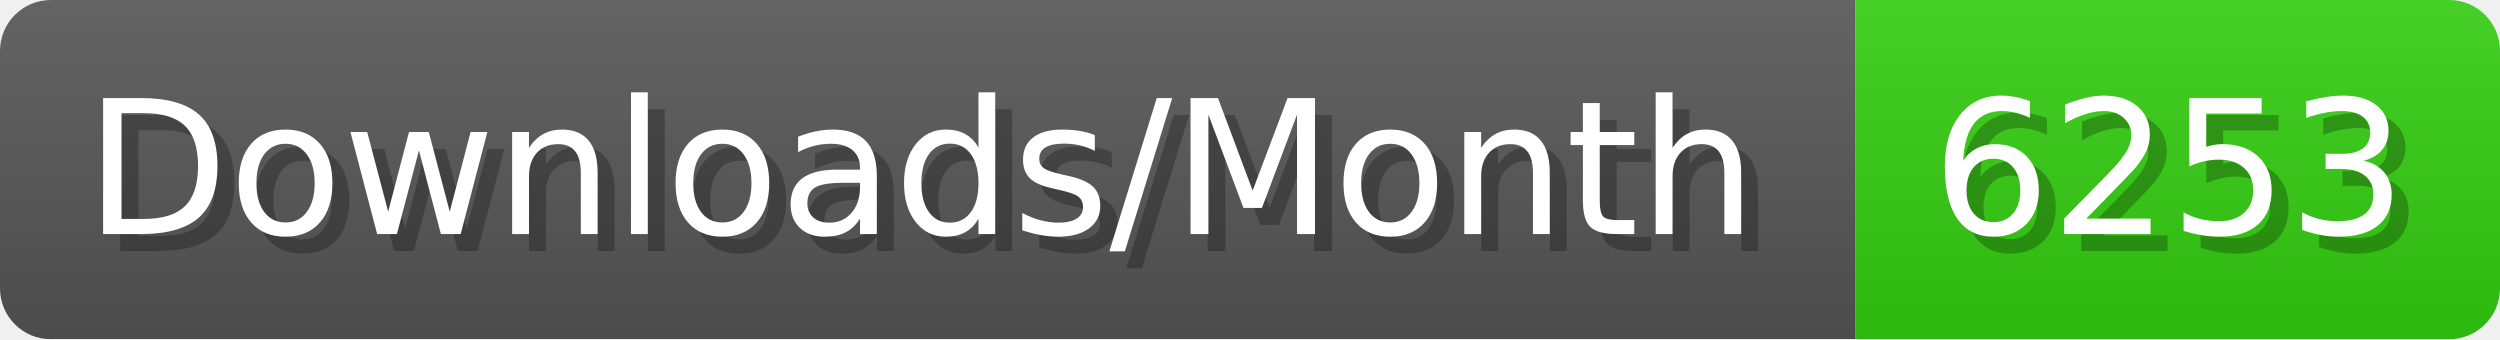
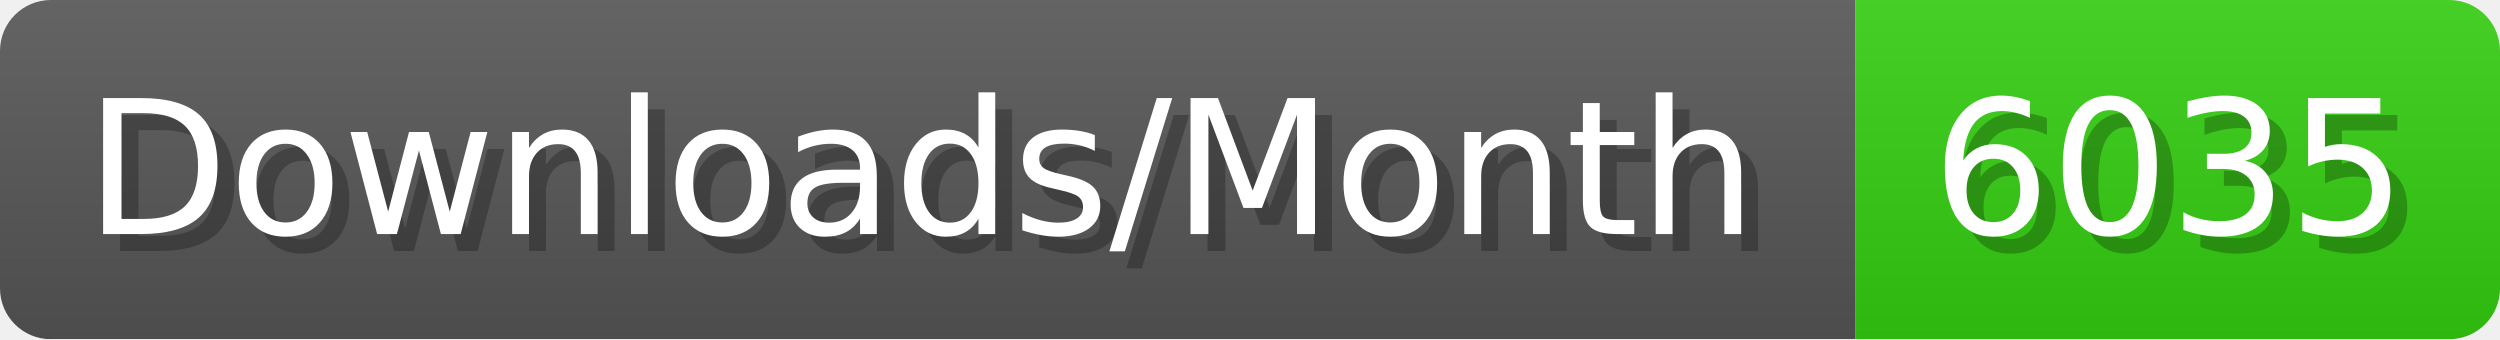
- <svg xmlns="http://www.w3.org/2000/svg" width="147.4" height="20" viewBox="0 0 1474 200" role="img" aria-label="Downloads/Month: 6253">
+ <svg xmlns="http://www.w3.org/2000/svg" width="147.4" height="20" viewBox="0 0 1474 200" role="img" aria-label="Downloads/Month: 6035">
  <linearGradient id="YlXUI" x2="0" y2="100%">
    <stop offset="0" stop-opacity=".1" stop-color="#EEE" />
    <stop offset="1" stop-opacity=".1" />
  </linearGradient>
  <mask id="JHhop">
    <rect width="1474" height="200" rx="30" fill="#FFF" />
  </mask>
  <g mask="url(#JHhop)">
    <rect width="1094" height="200" fill="#555" />
    <rect width="380" height="200" fill="#3C1" x="1094" />
    <rect width="1474" height="200" fill="url(#YlXUI)" />
  </g>
  <g aria-hidden="true" fill="#fff" text-anchor="start" font-family="Verdana,DejaVu Sans,sans-serif" font-size="110">
    <text x="60" y="148" textLength="994" fill="#000" opacity="0.25">Downloads/Month</text>
    <text x="50" y="138" textLength="994">Downloads/Month</text>
-     <text x="1149" y="148" textLength="280" fill="#000" opacity="0.25">6253</text>
-     <text x="1139" y="138" textLength="280">6253</text>
+     <text x="1149" y="148" textLength="280" fill="#000" opacity="0.25">6035</text>
+     <text x="1139" y="138" textLength="280">6035</text>
  </g>
</svg>
